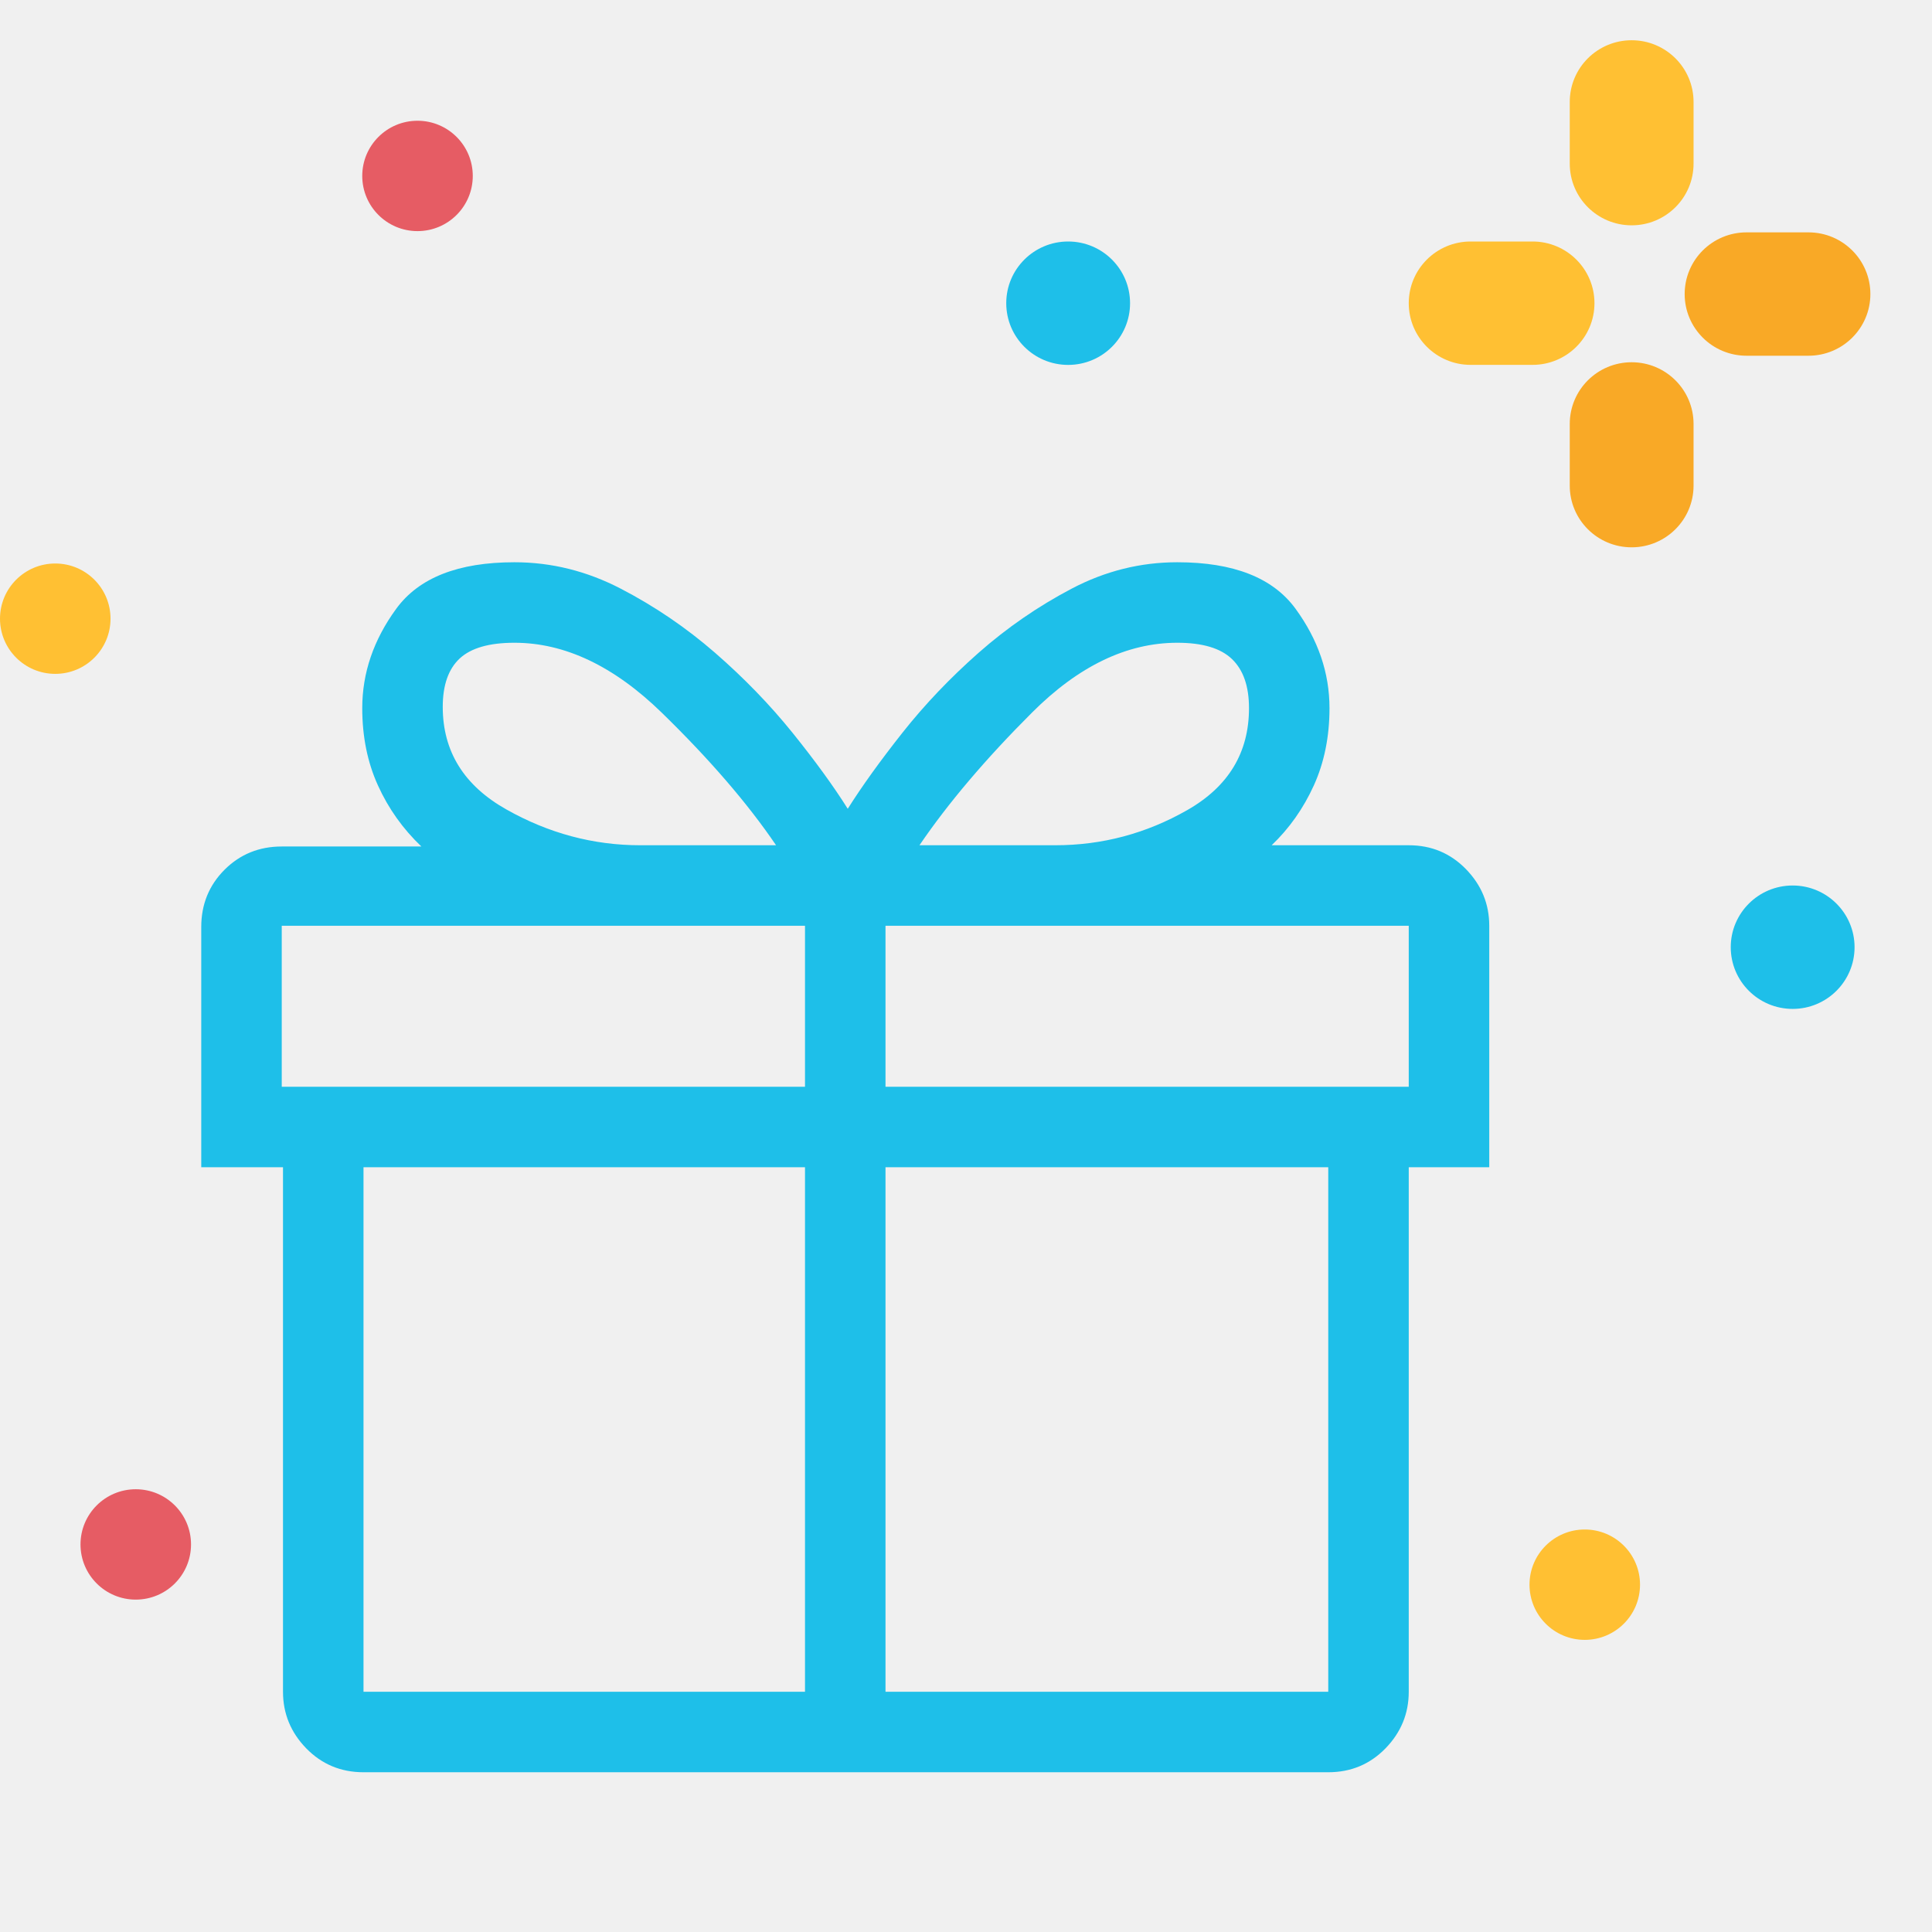
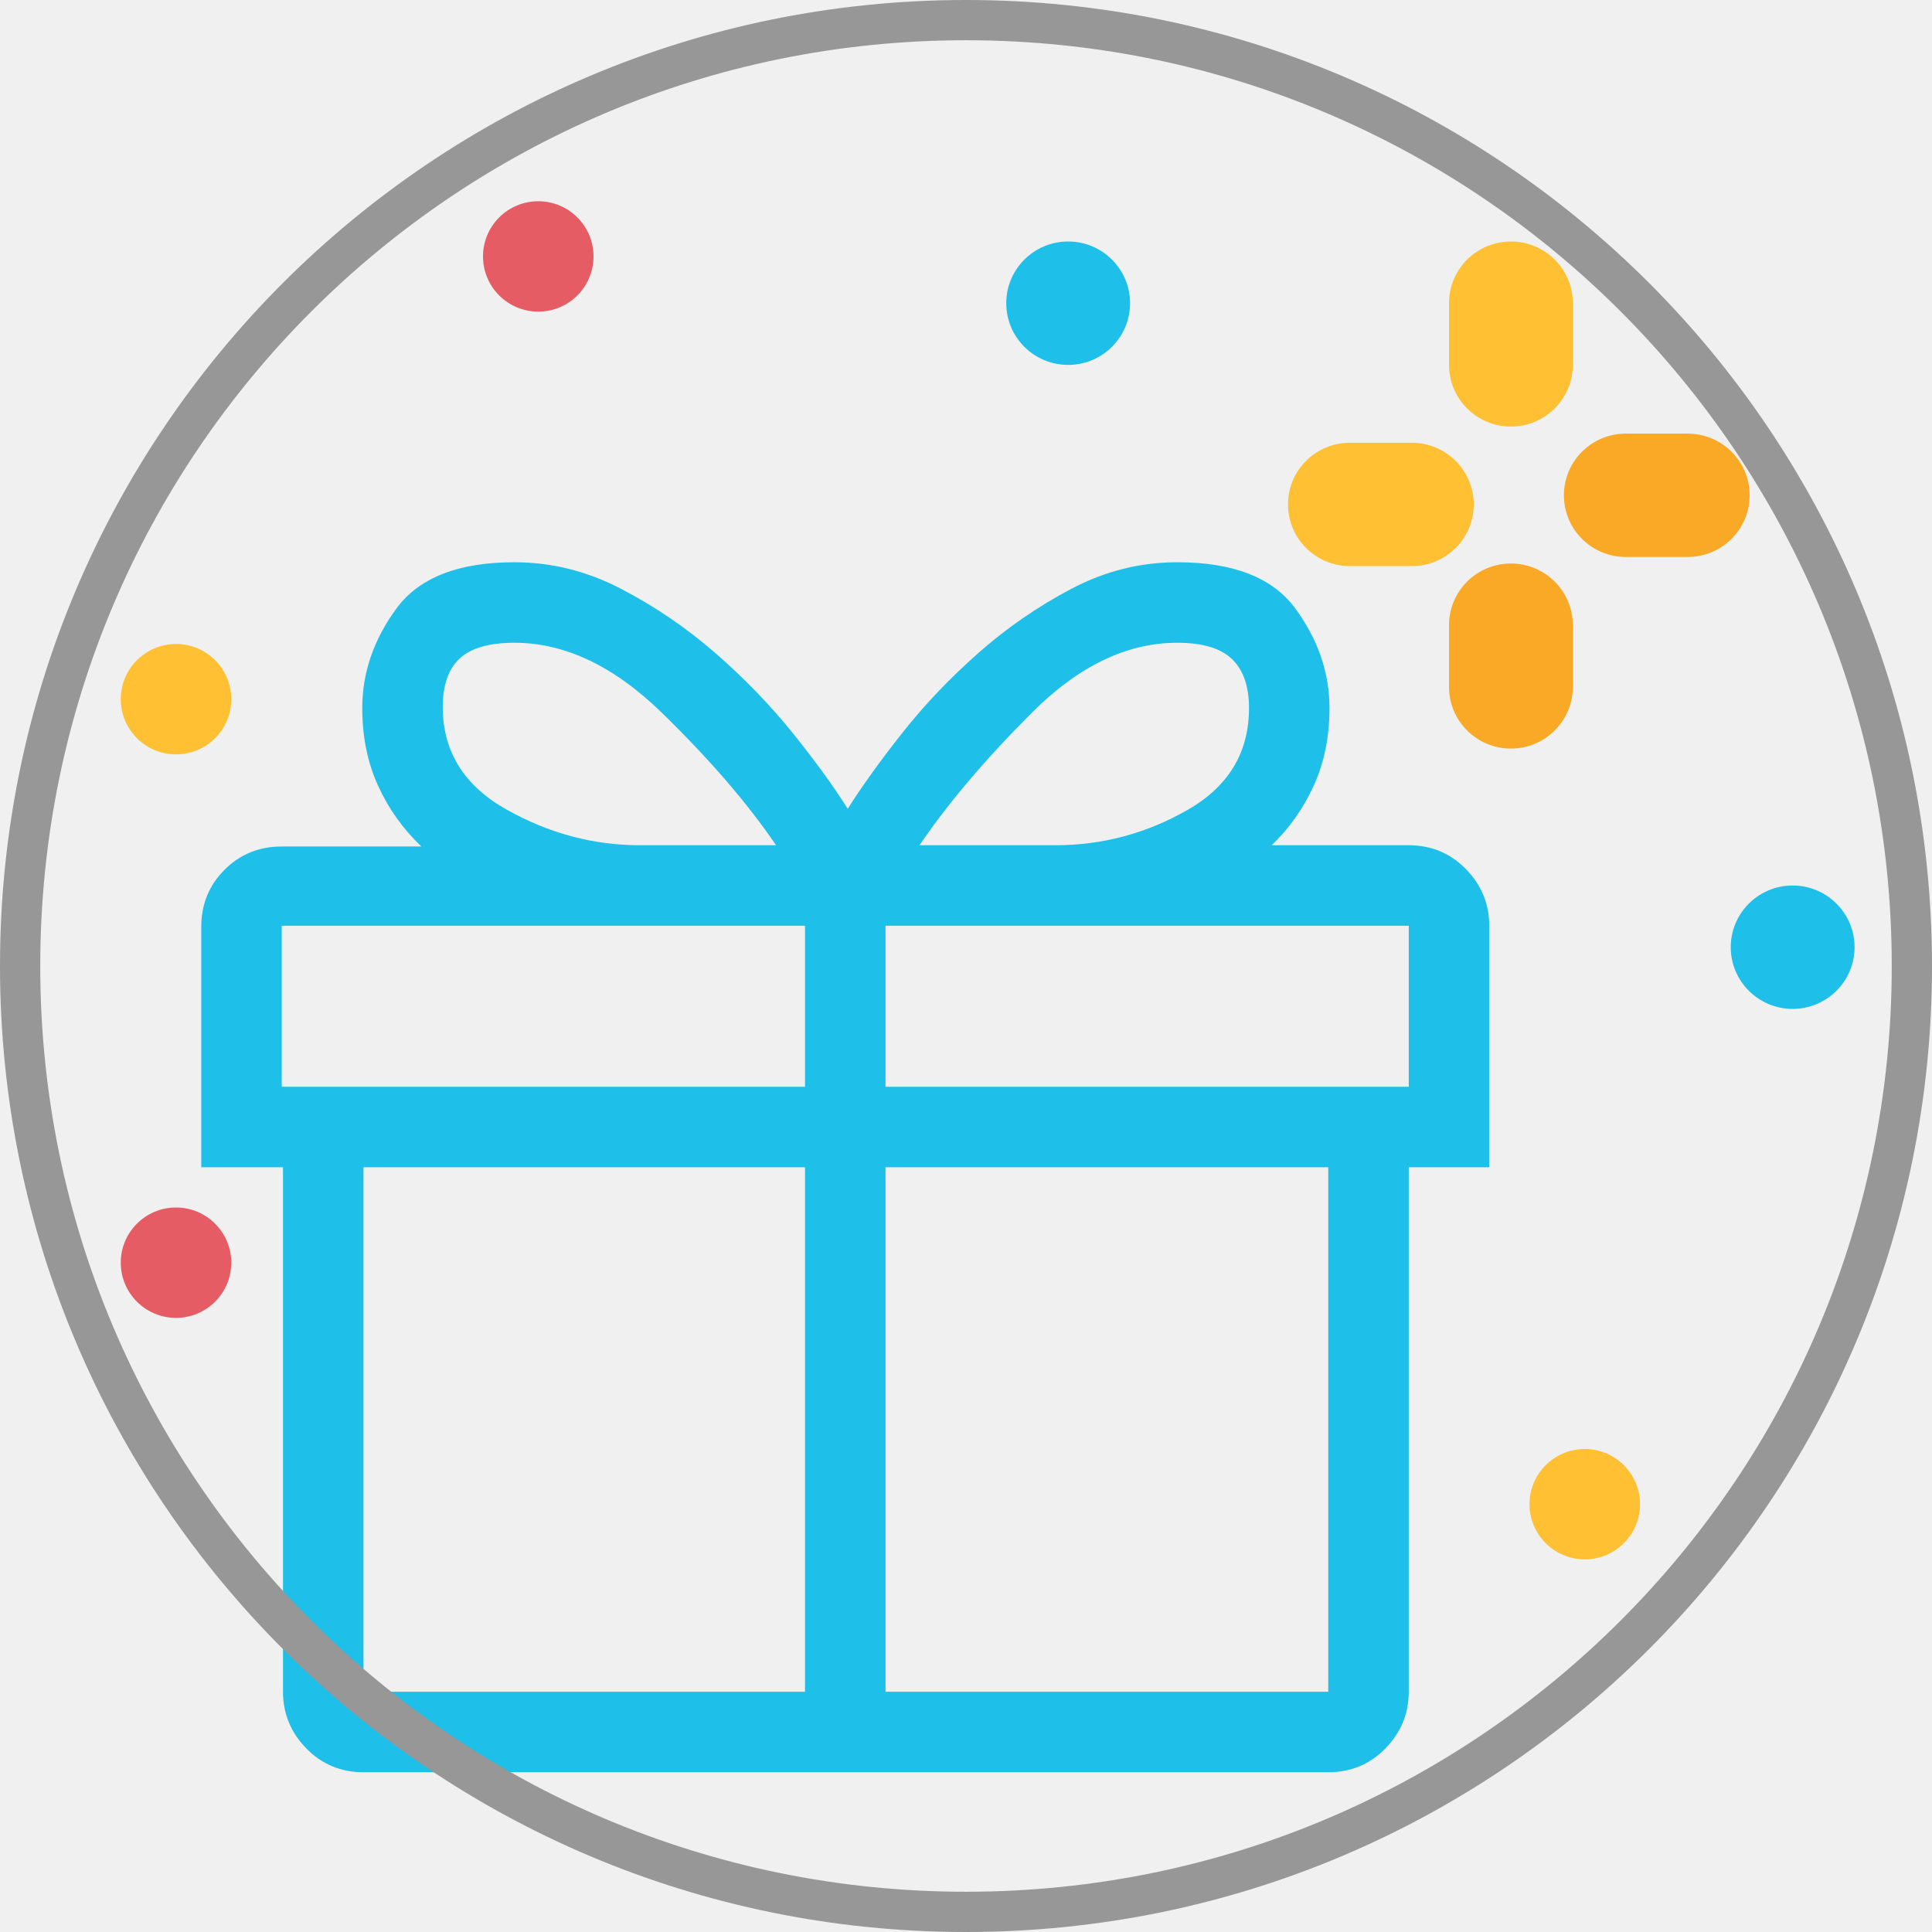
- <svg xmlns="http://www.w3.org/2000/svg" width="48" height="48" viewBox="0 0 48 48">
+ <svg xmlns="http://www.w3.org/2000/svg" xmlns:xlink="http://www.w3.org/1999/xlink" width="48" height="48" viewBox="0 0 48 48">
+   <defs>
+     <circle id="gift-a" cx="24" cy="24" r="24" />
+     <mask id="gift-b" width="48" height="48" x="0" y="0" fill="#fff">
+       <use xlink:href="#gift-a" />
+     </mask>
+   </defs>
  <g fill="none" fill-rule="evenodd">
-     <g fill-rule="nonzero" transform="translate(25 1)">
-       <ellipse cx="19.538" cy="22.533" fill="#1EBFE9" rx="1.538" ry="1.533" />
-       <ellipse cx="1.538" cy="6.533" fill="#1EBFE9" rx="1.538" ry="1.533" />
-       <path fill="#FFC033" d="M15.538,4.598 C14.688,4.598 14,3.912 14,3.065 L14,1.533 C14,0.686 14.688,0 15.538,0 C16.387,0 17.076,0.686 17.076,1.533 L17.076,3.065 C17.076,3.912 16.387,4.598 15.538,4.598 Z" />
-       <path fill="#F9A926" d="M15.538,12.598 C14.688,12.598 14,11.912 14,11.065 L14,9.533 C14,8.686 14.688,8 15.538,8 C16.387,8 17.076,8.686 17.076,9.533 L17.076,11.065 C17.076,11.912 16.387,12.598 15.538,12.598 Z" />
-       <path fill="#FFC033" d="M13.076,8.065 L11.538,8.065 C10.688,8.065 10,7.379 10,6.533 C10,5.686 10.688,5 11.538,5 L13.076,5 C13.925,5 14.614,5.686 14.614,6.533 C14.614,7.379 13.925,8.065 13.076,8.065 Z" />
-       <path fill="#F9A926" d="M3.076,3.065 L1.538,3.065 C0.688,3.065 0,2.379 0,1.533 C0,0.686 0.688,0 1.538,0 L3.076,0 C3.925,0 4.614,0.686 4.614,1.533 C4.614,2.379 3.925,3.065 3.076,3.065 Z" transform="translate(16.855 4.773)" />
+     <g fill-rule="nonzero" transform="translate(25 6)">
+       <ellipse cx="19.538" cy="17.533" fill="#1EBFE9" rx="1.538" ry="1.533" />
+       <ellipse cx="1.538" cy="1.533" fill="#1EBFE9" rx="1.538" ry="1.533" />
+       <path fill="#FFC033" d="M12.538,4.598 C11.688,4.598 11,3.912 11,3.065 L11,1.533 C11,0.686 11.688,0 12.538,0 C13.387,0 14.076,0.686 14.076,1.533 L14.076,3.065 C14.076,3.912 13.387,4.598 12.538,4.598 Z" />
+       <path fill="#F9A926" d="M12.538,12.598 C11.688,12.598 11,11.912 11,11.065 L11,9.533 C11,8.686 11.688,8 12.538,8 C13.387,8 14.076,8.686 14.076,9.533 L14.076,11.065 C14.076,11.912 13.387,12.598 12.538,12.598 Z" />
+       <path fill="#FFC033" d="M10.076,8.065 L8.538,8.065 C7.688,8.065 7,7.379 7,6.533 C7,5.686 7.688,5 8.538,5 L10.076,5 C10.925,5 11.614,5.686 11.614,6.533 C11.614,7.379 10.925,8.065 10.076,8.065 Z" />
+       <path fill="#F9A926" d="M3.076,3.065 L1.538,3.065 C0.688,3.065 0,2.379 0,1.533 C0,0.686 0.688,0 1.538,0 L3.076,0 C3.925,0 4.614,0.686 4.614,1.533 C4.614,2.379 3.925,3.065 3.076,3.065 Z" transform="translate(13.855 4.773)" />
    </g>
    <path fill="#1EBFE9" d="M37,23 L37,29 L35,29 L35,42.031 C35,42.573 34.807,43.042 34.422,43.438 C34.036,43.833 33.563,44.031 33,44.031 L9.031,44.031 C8.469,44.031 7.995,43.833 7.609,43.438 C7.224,43.042 7.031,42.573 7.031,42.031 L7.031,29 L5,29 L5,23.031 C5,22.469 5.193,21.995 5.578,21.609 C5.964,21.224 6.437,21.031 7,21.031 L10.469,21.031 C10.01,20.594 9.651,20.089 9.391,19.516 C9.13,18.943 9,18.302 9,17.594 C9,16.719 9.281,15.896 9.844,15.125 C10.406,14.354 11.385,13.969 12.781,13.969 C13.698,13.969 14.578,14.187 15.422,14.625 C16.266,15.063 17.047,15.594 17.766,16.219 C18.484,16.844 19.125,17.505 19.688,18.203 C20.25,18.901 20.708,19.531 21.062,20.094 C21.417,19.531 21.87,18.901 22.422,18.203 C22.974,17.505 23.604,16.844 24.312,16.219 C25.021,15.594 25.792,15.063 26.625,14.625 C27.458,14.187 28.333,13.969 29.25,13.969 C30.646,13.969 31.625,14.354 32.188,15.125 C32.75,15.896 33.031,16.719 33.031,17.594 C33.031,18.302 32.901,18.943 32.641,19.516 C32.38,20.089 32.031,20.583 31.594,21 L35,21 C35.563,21 36.036,21.198 36.422,21.594 C36.807,21.99 37,22.458 37,23 Z M29.25,15.969 C28,15.969 26.797,16.547 25.641,17.703 C24.484,18.859 23.552,19.958 22.844,21 L26.219,21 C27.385,21 28.479,20.708 29.5,20.125 C30.521,19.542 31.031,18.698 31.031,17.594 C31.031,17.052 30.891,16.646 30.609,16.375 C30.328,16.104 29.875,15.969 29.25,15.969 Z M12.781,15.969 C12.156,15.969 11.703,16.099 11.422,16.359 C11.141,16.62 11,17.021 11,17.562 C11,18.667 11.526,19.516 12.578,20.109 C13.63,20.703 14.74,21 15.906,21 L19.281,21 C18.573,19.958 17.625,18.859 16.438,17.703 C15.25,16.547 14.031,15.969 12.781,15.969 Z M35,27 L35,23 L22,23 L22,27 L35,27 Z M7,23 L7,27 L20,27 L20,23 L7,23 Z M9.031,29 L9.031,42.031 L20,42.031 L20,29 L9.031,29 Z M33,42.031 L33,29 L22,29 L22,42.031 L33,42.031 Z" />
-     <ellipse cx="39.373" cy="39.371" fill="#FFC033" fill-rule="nonzero" rx="1.373" ry="1.371" />
-     <ellipse cx="10.373" cy="4.371" fill="#E65C64" fill-rule="nonzero" rx="1.373" ry="1.371" />
-     <ellipse cx="3.373" cy="38.371" fill="#E65C64" fill-rule="nonzero" rx="1.373" ry="1.371" />
-     <ellipse cx="1.373" cy="15.371" fill="#FFC033" fill-rule="nonzero" rx="1.373" ry="1.371" />
+     <ellipse cx="39.373" cy="37.371" fill="#FFC033" fill-rule="nonzero" rx="1.373" ry="1.371" />
+     <ellipse cx="13.373" cy="6.371" fill="#E65C64" fill-rule="nonzero" rx="1.373" ry="1.371" />
+     <ellipse cx="4.373" cy="31.371" fill="#E65C64" fill-rule="nonzero" rx="1.373" ry="1.371" />
+     <ellipse cx="4.373" cy="17.371" fill="#FFC033" fill-rule="nonzero" rx="1.373" ry="1.371" />
+     <use stroke="#979797" stroke-width="2" mask="url(#gift-b)" xlink:href="#gift-a" />
  </g>
</svg>
